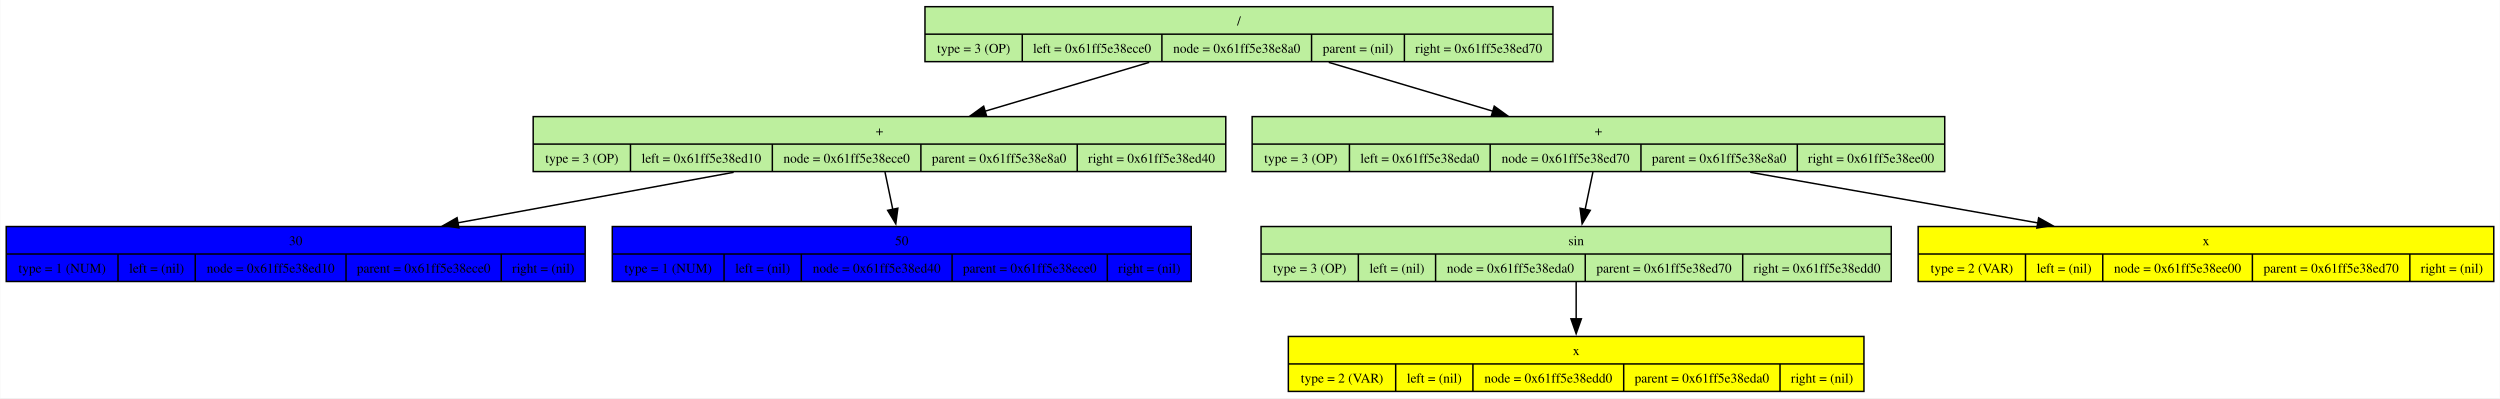
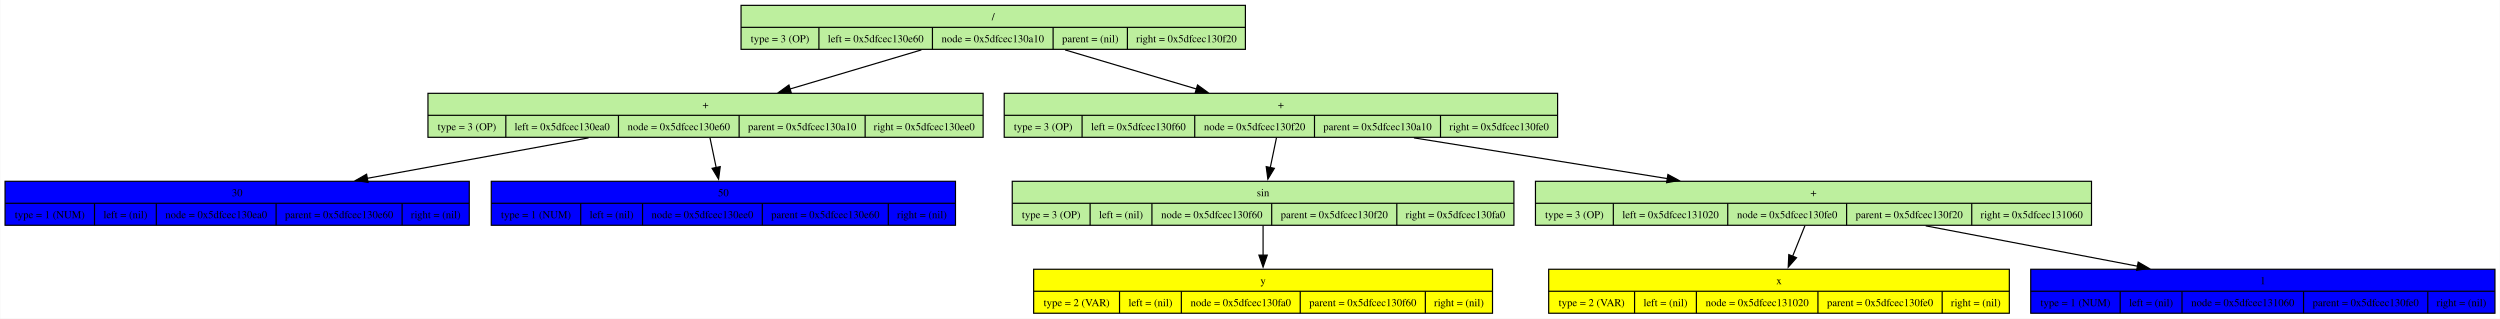
- <svg xmlns="http://www.w3.org/2000/svg" width="1683pt" height="268pt" viewBox="0.00 0.00 1682.62 268.00">
+ <svg xmlns="http://www.w3.org/2000/svg" width="2103pt" height="268pt" viewBox="0.00 0.00 2102.50 268.00">
  <g id="graph0" class="graph" transform="scale(1 1) rotate(0) translate(4 264)">
-     <polygon fill="white" stroke="none" points="-4,4 -4,-264 1678.62,-264 1678.62,4 -4,4" />
+     <polygon fill="white" stroke="none" points="-4,4 -4,-264 2098.5,-264 2098.5,4 -4,4" />
    <g id="node1" class="node">
-       <polygon fill="#bdef9e" stroke="black" points="618.5,-222.5 618.5,-259.5 1041.25,-259.5 1041.25,-222.5 618.5,-222.5" />
-       <text text-anchor="middle" x="829.88" y="-246.95" font-family="Times,serif" font-size="9.00">/</text>
-       <polyline fill="none" stroke="black" points="618.5,-241 1041.25,-241" />
-       <text text-anchor="middle" x="651.25" y="-228.45" font-family="Times,serif" font-size="9.00">type = 3 (OP)</text>
-       <polyline fill="none" stroke="black" points="684,-222.5 684,-241" />
-       <text text-anchor="middle" x="731" y="-228.45" font-family="Times,serif" font-size="9.00">left = 0x61ff5e38ece0</text>
-       <polyline fill="none" stroke="black" points="778,-222.5 778,-241" />
-       <text text-anchor="middle" x="828.38" y="-228.45" font-family="Times,serif" font-size="9.00">node = 0x61ff5e38e8a0</text>
-       <polyline fill="none" stroke="black" points="878.75,-222.5 878.75,-241" />
-       <text text-anchor="middle" x="910" y="-228.45" font-family="Times,serif" font-size="9.00">parent = (nil)</text>
-       <polyline fill="none" stroke="black" points="941.25,-222.5 941.25,-241" />
-       <text text-anchor="middle" x="991.25" y="-228.45" font-family="Times,serif" font-size="9.00">right = 0x61ff5e38ed70</text>
+       <polygon fill="#bdef9e" stroke="black" points="619.12,-222.5 619.12,-259.5 1043.38,-259.5 1043.38,-222.5 619.12,-222.5" />
+       <text text-anchor="middle" x="831.25" y="-246.95" font-family="Times,serif" font-size="9.00">/</text>
+       <polyline fill="none" stroke="black" points="619.12,-241 1043.38,-241" />
+       <text text-anchor="middle" x="651.88" y="-228.45" font-family="Times,serif" font-size="9.00">type = 3 (OP)</text>
+       <polyline fill="none" stroke="black" points="684.62,-222.5 684.62,-241" />
+       <text text-anchor="middle" x="732.38" y="-228.45" font-family="Times,serif" font-size="9.00">left = 0x5dfcec130e60</text>
+       <polyline fill="none" stroke="black" points="780.12,-222.5 780.12,-241" />
+       <text text-anchor="middle" x="830.88" y="-228.45" font-family="Times,serif" font-size="9.00">node = 0x5dfcec130a10</text>
+       <polyline fill="none" stroke="black" points="881.62,-222.5 881.62,-241" />
+       <text text-anchor="middle" x="912.88" y="-228.45" font-family="Times,serif" font-size="9.00">parent = (nil)</text>
+       <polyline fill="none" stroke="black" points="944.12,-222.5 944.12,-241" />
+       <text text-anchor="middle" x="993.75" y="-228.45" font-family="Times,serif" font-size="9.00">right = 0x5dfcec130f20</text>
    </g>
    <g id="node2" class="node">
-       <polygon fill="#bdef9e" stroke="black" points="354.75,-148.5 354.75,-185.5 821,-185.5 821,-148.5 354.75,-148.5" />
-       <text text-anchor="middle" x="587.88" y="-172.95" font-family="Times,serif" font-size="9.00">+</text>
-       <polyline fill="none" stroke="black" points="354.75,-167 821,-167" />
-       <text text-anchor="middle" x="387.5" y="-154.45" font-family="Times,serif" font-size="9.00">type = 3 (OP)</text>
-       <polyline fill="none" stroke="black" points="420.25,-148.5 420.25,-167" />
-       <text text-anchor="middle" x="468" y="-154.45" font-family="Times,serif" font-size="9.00">left = 0x61ff5e38ed10</text>
-       <polyline fill="none" stroke="black" points="515.75,-148.5 515.75,-167" />
-       <text text-anchor="middle" x="565.75" y="-154.45" font-family="Times,serif" font-size="9.00">node = 0x61ff5e38ece0</text>
-       <polyline fill="none" stroke="black" points="615.75,-148.5 615.75,-167" />
-       <text text-anchor="middle" x="668.38" y="-154.45" font-family="Times,serif" font-size="9.00">parent = 0x61ff5e38e8a0</text>
-       <polyline fill="none" stroke="black" points="721,-148.5 721,-167" />
-       <text text-anchor="middle" x="771" y="-154.45" font-family="Times,serif" font-size="9.00">right = 0x61ff5e38ed40</text>
+       <polygon fill="#bdef9e" stroke="black" points="355.75,-148.5 355.75,-185.5 822.75,-185.5 822.75,-148.5 355.75,-148.5" />
+       <text text-anchor="middle" x="589.25" y="-172.95" font-family="Times,serif" font-size="9.00">+</text>
+       <polyline fill="none" stroke="black" points="355.75,-167 822.75,-167" />
+       <text text-anchor="middle" x="388.5" y="-154.45" font-family="Times,serif" font-size="9.00">type = 3 (OP)</text>
+       <polyline fill="none" stroke="black" points="421.25,-148.5 421.25,-167" />
+       <text text-anchor="middle" x="468.62" y="-154.45" font-family="Times,serif" font-size="9.00">left = 0x5dfcec130ea0</text>
+       <polyline fill="none" stroke="black" points="516,-148.5 516,-167" />
+       <text text-anchor="middle" x="566.75" y="-154.45" font-family="Times,serif" font-size="9.00">node = 0x5dfcec130e60</text>
+       <polyline fill="none" stroke="black" points="617.5,-148.5 617.5,-167" />
+       <text text-anchor="middle" x="670.5" y="-154.45" font-family="Times,serif" font-size="9.00">parent = 0x5dfcec130a10</text>
+       <polyline fill="none" stroke="black" points="723.5,-148.5 723.5,-167" />
+       <text text-anchor="middle" x="773.12" y="-154.45" font-family="Times,serif" font-size="9.00">right = 0x5dfcec130ee0</text>
    </g>
    <g id="edge1" class="edge">
-       <path fill="none" stroke="black" d="M769.43,-222.02C735.81,-212.01 693.79,-199.51 658.64,-189.05" />
-       <polygon fill="black" stroke="black" points="660,-185.81 649.42,-186.31 658,-192.52 660,-185.81" />
+       <path fill="none" stroke="black" d="M770.81,-222.02C737.19,-212.01 695.16,-199.51 660.01,-189.05" />
+       <polygon fill="black" stroke="black" points="661.37,-185.81 650.79,-186.31 659.38,-192.52 661.37,-185.81" />
    </g>
    <g id="node5" class="node">
-       <polygon fill="#bdef9e" stroke="black" points="838.75,-148.5 838.75,-185.5 1305,-185.5 1305,-148.5 838.75,-148.5" />
-       <text text-anchor="middle" x="1071.88" y="-172.95" font-family="Times,serif" font-size="9.00">+</text>
-       <polyline fill="none" stroke="black" points="838.75,-167 1305,-167" />
-       <text text-anchor="middle" x="871.5" y="-154.45" font-family="Times,serif" font-size="9.00">type = 3 (OP)</text>
-       <polyline fill="none" stroke="black" points="904.25,-148.5 904.25,-167" />
-       <text text-anchor="middle" x="951.62" y="-154.45" font-family="Times,serif" font-size="9.00">left = 0x61ff5e38eda0</text>
-       <polyline fill="none" stroke="black" points="999,-148.5 999,-167" />
-       <text text-anchor="middle" x="1049.75" y="-154.45" font-family="Times,serif" font-size="9.00">node = 0x61ff5e38ed70</text>
-       <polyline fill="none" stroke="black" points="1100.5,-148.5 1100.5,-167" />
-       <text text-anchor="middle" x="1153.12" y="-154.45" font-family="Times,serif" font-size="9.00">parent = 0x61ff5e38e8a0</text>
-       <polyline fill="none" stroke="black" points="1205.75,-148.5 1205.75,-167" />
-       <text text-anchor="middle" x="1255.38" y="-154.45" font-family="Times,serif" font-size="9.00">right = 0x61ff5e38ee00</text>
+       <polygon fill="#bdef9e" stroke="black" points="840.5,-148.5 840.5,-185.5 1306,-185.5 1306,-148.5 840.5,-148.5" />
+       <text text-anchor="middle" x="1073.25" y="-172.95" font-family="Times,serif" font-size="9.00">+</text>
+       <polyline fill="none" stroke="black" points="840.5,-167 1306,-167" />
+       <text text-anchor="middle" x="873.25" y="-154.45" font-family="Times,serif" font-size="9.00">type = 3 (OP)</text>
+       <polyline fill="none" stroke="black" points="906,-148.5 906,-167" />
+       <text text-anchor="middle" x="953.38" y="-154.45" font-family="Times,serif" font-size="9.00">left = 0x5dfcec130f60</text>
+       <polyline fill="none" stroke="black" points="1000.75,-148.5 1000.75,-167" />
+       <text text-anchor="middle" x="1051.12" y="-154.45" font-family="Times,serif" font-size="9.00">node = 0x5dfcec130f20</text>
+       <polyline fill="none" stroke="black" points="1101.5,-148.5 1101.5,-167" />
+       <text text-anchor="middle" x="1154.5" y="-154.45" font-family="Times,serif" font-size="9.00">parent = 0x5dfcec130a10</text>
+       <polyline fill="none" stroke="black" points="1207.5,-148.5 1207.5,-167" />
+       <text text-anchor="middle" x="1256.75" y="-154.45" font-family="Times,serif" font-size="9.00">right = 0x5dfcec130fe0</text>
    </g>
    <g id="edge4" class="edge">
-       <path fill="none" stroke="black" d="M890.32,-222.02C923.94,-212.01 965.96,-199.51 1001.11,-189.05" />
-       <polygon fill="black" stroke="black" points="1001.75,-192.52 1010.33,-186.31 999.75,-185.81 1001.75,-192.52" />
+       <path fill="none" stroke="black" d="M891.69,-222.02C925.31,-212.01 967.34,-199.51 1002.49,-189.05" />
+       <polygon fill="black" stroke="black" points="1003.12,-192.52 1011.71,-186.31 1001.13,-185.81 1003.12,-192.52" />
    </g>
    <g id="node3" class="node">
-       <polygon fill="blue" stroke="black" points="0,-74.5 0,-111.5 389.75,-111.5 389.75,-74.5 0,-74.5" />
-       <text text-anchor="middle" x="194.88" y="-98.95" font-family="Times,serif" font-size="9.00">30</text>
-       <polyline fill="none" stroke="black" points="0,-93 389.75,-93" />
+       <polygon fill="blue" stroke="black" points="0,-74.5 0,-111.5 390.5,-111.5 390.5,-74.5 0,-74.5" />
+       <text text-anchor="middle" x="195.25" y="-98.95" font-family="Times,serif" font-size="9.00">30</text>
+       <polyline fill="none" stroke="black" points="0,-93 390.5,-93" />
      <text text-anchor="middle" x="37.62" y="-80.45" font-family="Times,serif" font-size="9.00">type = 1 (NUM)</text>
      <polyline fill="none" stroke="black" points="75.25,-74.5 75.25,-93" />
      <text text-anchor="middle" x="101.25" y="-80.45" font-family="Times,serif" font-size="9.00">left = (nil)</text>
      <polyline fill="none" stroke="black" points="127.25,-74.5 127.25,-93" />
-       <text text-anchor="middle" x="178" y="-80.45" font-family="Times,serif" font-size="9.00">node = 0x61ff5e38ed10</text>
-       <polyline fill="none" stroke="black" points="228.75,-74.5 228.75,-93" />
-       <text text-anchor="middle" x="281" y="-80.45" font-family="Times,serif" font-size="9.00">parent = 0x61ff5e38ece0</text>
-       <polyline fill="none" stroke="black" points="333.25,-74.5 333.25,-93" />
-       <text text-anchor="middle" x="361.5" y="-80.45" font-family="Times,serif" font-size="9.00">right = (nil)</text>
+       <text text-anchor="middle" x="177.62" y="-80.45" font-family="Times,serif" font-size="9.00">node = 0x5dfcec130ea0</text>
+       <polyline fill="none" stroke="black" points="228,-74.5 228,-93" />
+       <text text-anchor="middle" x="281" y="-80.45" font-family="Times,serif" font-size="9.00">parent = 0x5dfcec130e60</text>
+       <polyline fill="none" stroke="black" points="334,-74.5 334,-93" />
+       <text text-anchor="middle" x="362.25" y="-80.45" font-family="Times,serif" font-size="9.00">right = (nil)</text>
    </g>
    <g id="edge2" class="edge">
-       <path fill="none" stroke="black" d="M489.72,-148.02C433.22,-137.67 362.12,-124.64 303.89,-113.97" />
-       <polygon fill="black" stroke="black" points="304.76,-110.57 294.29,-112.21 303.5,-117.46 304.76,-110.57" />
+       <path fill="none" stroke="black" d="M490.84,-148.02C434.21,-137.67 362.92,-124.64 304.54,-113.97" />
+       <polygon fill="black" stroke="black" points="305.38,-110.57 294.91,-112.21 304.12,-117.45 305.38,-110.57" />
    </g>
    <g id="node4" class="node">
-       <polygon fill="blue" stroke="black" points="408,-74.5 408,-111.5 797.75,-111.5 797.75,-74.5 408,-74.5" />
-       <text text-anchor="middle" x="602.88" y="-98.95" font-family="Times,serif" font-size="9.00">50</text>
-       <polyline fill="none" stroke="black" points="408,-93 797.75,-93" />
-       <text text-anchor="middle" x="445.62" y="-80.45" font-family="Times,serif" font-size="9.00">type = 1 (NUM)</text>
-       <polyline fill="none" stroke="black" points="483.25,-74.5 483.25,-93" />
-       <text text-anchor="middle" x="509.25" y="-80.45" font-family="Times,serif" font-size="9.00">left = (nil)</text>
-       <polyline fill="none" stroke="black" points="535.25,-74.5 535.25,-93" />
-       <text text-anchor="middle" x="586" y="-80.45" font-family="Times,serif" font-size="9.00">node = 0x61ff5e38ed40</text>
-       <polyline fill="none" stroke="black" points="636.75,-74.5 636.75,-93" />
-       <text text-anchor="middle" x="689" y="-80.45" font-family="Times,serif" font-size="9.00">parent = 0x61ff5e38ece0</text>
-       <polyline fill="none" stroke="black" points="741.25,-74.5 741.25,-93" />
-       <text text-anchor="middle" x="769.5" y="-80.45" font-family="Times,serif" font-size="9.00">right = (nil)</text>
+       <polygon fill="blue" stroke="black" points="409,-74.5 409,-111.5 799.5,-111.5 799.5,-74.5 409,-74.5" />
+       <text text-anchor="middle" x="604.25" y="-98.95" font-family="Times,serif" font-size="9.00">50</text>
+       <polyline fill="none" stroke="black" points="409,-93 799.5,-93" />
+       <text text-anchor="middle" x="446.62" y="-80.45" font-family="Times,serif" font-size="9.00">type = 1 (NUM)</text>
+       <polyline fill="none" stroke="black" points="484.25,-74.5 484.25,-93" />
+       <text text-anchor="middle" x="510.25" y="-80.45" font-family="Times,serif" font-size="9.00">left = (nil)</text>
+       <polyline fill="none" stroke="black" points="536.25,-74.5 536.25,-93" />
+       <text text-anchor="middle" x="586.62" y="-80.45" font-family="Times,serif" font-size="9.00">node = 0x5dfcec130ee0</text>
+       <polyline fill="none" stroke="black" points="637,-74.5 637,-93" />
+       <text text-anchor="middle" x="690" y="-80.45" font-family="Times,serif" font-size="9.00">parent = 0x5dfcec130e60</text>
+       <polyline fill="none" stroke="black" points="743,-74.5 743,-93" />
+       <text text-anchor="middle" x="771.25" y="-80.45" font-family="Times,serif" font-size="9.00">right = (nil)</text>
    </g>
    <g id="edge3" class="edge">
-       <path fill="none" stroke="black" d="M591.58,-148.2C593.17,-140.59 595.06,-131.5 596.84,-122.96" />
-       <polygon fill="black" stroke="black" points="600.24,-123.83 598.85,-113.32 593.38,-122.4 600.24,-123.83" />
+       <path fill="none" stroke="black" d="M592.96,-148.2C594.54,-140.59 596.44,-131.5 598.22,-122.96" />
+       <polygon fill="black" stroke="black" points="601.61,-123.83 600.22,-113.32 594.76,-122.4 601.61,-123.83" />
    </g>
    <g id="node6" class="node">
-       <polygon fill="#bdef9e" stroke="black" points="844.75,-74.5 844.75,-111.5 1269,-111.5 1269,-74.5 844.75,-74.5" />
-       <text text-anchor="middle" x="1056.88" y="-98.95" font-family="Times,serif" font-size="9.00">sin</text>
-       <polyline fill="none" stroke="black" points="844.75,-93 1269,-93" />
-       <text text-anchor="middle" x="877.5" y="-80.45" font-family="Times,serif" font-size="9.00">type = 3 (OP)</text>
-       <polyline fill="none" stroke="black" points="910.25,-74.5 910.25,-93" />
-       <text text-anchor="middle" x="936.25" y="-80.45" font-family="Times,serif" font-size="9.00">left = (nil)</text>
-       <polyline fill="none" stroke="black" points="962.25,-74.5 962.25,-93" />
-       <text text-anchor="middle" x="1012.62" y="-80.45" font-family="Times,serif" font-size="9.00">node = 0x61ff5e38eda0</text>
-       <polyline fill="none" stroke="black" points="1063,-74.5 1063,-93" />
-       <text text-anchor="middle" x="1116" y="-80.45" font-family="Times,serif" font-size="9.00">parent = 0x61ff5e38ed70</text>
-       <polyline fill="none" stroke="black" points="1169,-74.5 1169,-93" />
-       <text text-anchor="middle" x="1219" y="-80.45" font-family="Times,serif" font-size="9.00">right = 0x61ff5e38edd0</text>
+       <polygon fill="#bdef9e" stroke="black" points="847.25,-74.5 847.25,-111.5 1269.25,-111.5 1269.25,-74.5 847.25,-74.5" />
+       <text text-anchor="middle" x="1058.25" y="-98.95" font-family="Times,serif" font-size="9.00">sin</text>
+       <polyline fill="none" stroke="black" points="847.25,-93 1269.25,-93" />
+       <text text-anchor="middle" x="880" y="-80.45" font-family="Times,serif" font-size="9.00">type = 3 (OP)</text>
+       <polyline fill="none" stroke="black" points="912.75,-74.5 912.75,-93" />
+       <text text-anchor="middle" x="938.75" y="-80.45" font-family="Times,serif" font-size="9.00">left = (nil)</text>
+       <polyline fill="none" stroke="black" points="964.75,-74.5 964.75,-93" />
+       <text text-anchor="middle" x="1015.12" y="-80.45" font-family="Times,serif" font-size="9.00">node = 0x5dfcec130f60</text>
+       <polyline fill="none" stroke="black" points="1065.5,-74.5 1065.5,-93" />
+       <text text-anchor="middle" x="1118.12" y="-80.45" font-family="Times,serif" font-size="9.00">parent = 0x5dfcec130f20</text>
+       <polyline fill="none" stroke="black" points="1170.75,-74.5 1170.75,-93" />
+       <text text-anchor="middle" x="1220" y="-80.45" font-family="Times,serif" font-size="9.00">right = 0x5dfcec130fa0</text>
    </g>
    <g id="edge5" class="edge">
-       <path fill="none" stroke="black" d="M1068.17,-148.2C1066.58,-140.59 1064.69,-131.5 1062.91,-122.96" />
-       <polygon fill="black" stroke="black" points="1066.37,-122.4 1060.9,-113.32 1059.51,-123.83 1066.37,-122.4" />
+       <path fill="none" stroke="black" d="M1069.54,-148.2C1067.96,-140.59 1066.06,-131.5 1064.28,-122.96" />
+       <polygon fill="black" stroke="black" points="1067.74,-122.4 1062.28,-113.32 1060.89,-123.83 1067.74,-122.4" />
    </g>
    <g id="node8" class="node">
-       <polygon fill="yellow" stroke="black" points="1287.12,-74.5 1287.12,-111.5 1674.62,-111.5 1674.62,-74.5 1287.12,-74.5" />
-       <text text-anchor="middle" x="1480.88" y="-98.95" font-family="Times,serif" font-size="9.00">x</text>
-       <polyline fill="none" stroke="black" points="1287.12,-93 1674.62,-93" />
-       <text text-anchor="middle" x="1323.25" y="-80.45" font-family="Times,serif" font-size="9.00">type = 2 (VAR)</text>
-       <polyline fill="none" stroke="black" points="1359.38,-74.5 1359.38,-93" />
-       <text text-anchor="middle" x="1385.38" y="-80.45" font-family="Times,serif" font-size="9.00">left = (nil)</text>
-       <polyline fill="none" stroke="black" points="1411.38,-74.5 1411.38,-93" />
-       <text text-anchor="middle" x="1461.75" y="-80.45" font-family="Times,serif" font-size="9.00">node = 0x61ff5e38ee00</text>
-       <polyline fill="none" stroke="black" points="1512.12,-74.5 1512.12,-93" />
-       <text text-anchor="middle" x="1565.12" y="-80.45" font-family="Times,serif" font-size="9.00">parent = 0x61ff5e38ed70</text>
-       <polyline fill="none" stroke="black" points="1618.12,-74.5 1618.12,-93" />
-       <text text-anchor="middle" x="1646.38" y="-80.45" font-family="Times,serif" font-size="9.00">right = (nil)</text>
+       <polygon fill="#bdef9e" stroke="black" points="1287.38,-74.5 1287.38,-111.5 1755.12,-111.5 1755.12,-74.5 1287.38,-74.5" />
+       <text text-anchor="middle" x="1521.25" y="-98.95" font-family="Times,serif" font-size="9.00">+</text>
+       <polyline fill="none" stroke="black" points="1287.38,-93 1755.12,-93" />
+       <text text-anchor="middle" x="1320.12" y="-80.45" font-family="Times,serif" font-size="9.00">type = 3 (OP)</text>
+       <polyline fill="none" stroke="black" points="1352.88,-74.5 1352.88,-93" />
+       <text text-anchor="middle" x="1401" y="-80.45" font-family="Times,serif" font-size="9.00">left = 0x5dfcec131020</text>
+       <polyline fill="none" stroke="black" points="1449.12,-74.5 1449.12,-93" />
+       <text text-anchor="middle" x="1499.12" y="-80.45" font-family="Times,serif" font-size="9.00">node = 0x5dfcec130fe0</text>
+       <polyline fill="none" stroke="black" points="1549.12,-74.5 1549.12,-93" />
+       <text text-anchor="middle" x="1601.75" y="-80.45" font-family="Times,serif" font-size="9.00">parent = 0x5dfcec130f20</text>
+       <polyline fill="none" stroke="black" points="1654.38,-74.5 1654.38,-93" />
+       <text text-anchor="middle" x="1704.75" y="-80.45" font-family="Times,serif" font-size="9.00">right = 0x5dfcec131060</text>
    </g>
    <g id="edge7" class="edge">
-       <path fill="none" stroke="black" d="M1174.03,-148.02C1232.94,-137.65 1307.13,-124.59 1367.8,-113.91" />
-       <polygon fill="black" stroke="black" points="1368.23,-117.38 1377.47,-112.2 1367.02,-110.49 1368.23,-117.38" />
+       <path fill="none" stroke="black" d="M1185.14,-148.02C1250.08,-137.58 1331.95,-124.42 1398.63,-113.71" />
+       <polygon fill="black" stroke="black" points="1398.81,-117.22 1408.12,-112.18 1397.7,-110.31 1398.81,-117.22" />
    </g>
    <g id="node7" class="node">
-       <polygon fill="yellow" stroke="black" points="863.12,-0.5 863.12,-37.5 1250.62,-37.5 1250.62,-0.5 863.12,-0.5" />
-       <text text-anchor="middle" x="1056.88" y="-24.95" font-family="Times,serif" font-size="9.00">x</text>
-       <polyline fill="none" stroke="black" points="863.12,-19 1250.62,-19" />
-       <text text-anchor="middle" x="899.25" y="-6.45" font-family="Times,serif" font-size="9.00">type = 2 (VAR)</text>
-       <polyline fill="none" stroke="black" points="935.38,-0.5 935.38,-19" />
-       <text text-anchor="middle" x="961.38" y="-6.45" font-family="Times,serif" font-size="9.00">left = (nil)</text>
-       <polyline fill="none" stroke="black" points="987.38,-0.5 987.38,-19" />
-       <text text-anchor="middle" x="1038.12" y="-6.45" font-family="Times,serif" font-size="9.00">node = 0x61ff5e38edd0</text>
-       <polyline fill="none" stroke="black" points="1088.88,-0.5 1088.88,-19" />
-       <text text-anchor="middle" x="1141.5" y="-6.45" font-family="Times,serif" font-size="9.00">parent = 0x61ff5e38eda0</text>
-       <polyline fill="none" stroke="black" points="1194.12,-0.5 1194.12,-19" />
-       <text text-anchor="middle" x="1222.38" y="-6.45" font-family="Times,serif" font-size="9.00">right = (nil)</text>
+       <polygon fill="yellow" stroke="black" points="865.25,-0.5 865.25,-37.5 1251.25,-37.5 1251.25,-0.5 865.25,-0.5" />
+       <text text-anchor="middle" x="1058.25" y="-24.95" font-family="Times,serif" font-size="9.00">y</text>
+       <polyline fill="none" stroke="black" points="865.25,-19 1251.25,-19" />
+       <text text-anchor="middle" x="901.38" y="-6.45" font-family="Times,serif" font-size="9.00">type = 2 (VAR)</text>
+       <polyline fill="none" stroke="black" points="937.5,-0.5 937.5,-19" />
+       <text text-anchor="middle" x="963.5" y="-6.45" font-family="Times,serif" font-size="9.00">left = (nil)</text>
+       <polyline fill="none" stroke="black" points="989.5,-0.5 989.5,-19" />
+       <text text-anchor="middle" x="1039.5" y="-6.45" font-family="Times,serif" font-size="9.00">node = 0x5dfcec130fa0</text>
+       <polyline fill="none" stroke="black" points="1089.5,-0.5 1089.5,-19" />
+       <text text-anchor="middle" x="1142.12" y="-6.45" font-family="Times,serif" font-size="9.00">parent = 0x5dfcec130f60</text>
+       <polyline fill="none" stroke="black" points="1194.75,-0.5 1194.75,-19" />
+       <text text-anchor="middle" x="1223" y="-6.45" font-family="Times,serif" font-size="9.00">right = (nil)</text>
    </g>
    <g id="edge6" class="edge">
-       <path fill="none" stroke="black" d="M1056.88,-74.2C1056.88,-66.67 1056.88,-57.7 1056.88,-49.25" />
-       <polygon fill="black" stroke="black" points="1060.38,-49.36 1056.88,-39.36 1053.38,-49.36 1060.38,-49.36" />
+       <path fill="none" stroke="black" d="M1058.25,-74.2C1058.25,-66.67 1058.25,-57.7 1058.25,-49.25" />
+       <polygon fill="black" stroke="black" points="1061.75,-49.36 1058.25,-39.36 1054.75,-49.36 1061.75,-49.36" />
+     </g>
+     <g id="node9" class="node">
+       <polygon fill="yellow" stroke="black" points="1298.5,-0.5 1298.5,-37.5 1686,-37.5 1686,-0.5 1298.5,-0.5" />
+       <text text-anchor="middle" x="1492.25" y="-24.95" font-family="Times,serif" font-size="9.00">x</text>
+       <polyline fill="none" stroke="black" points="1298.5,-19 1686,-19" />
+       <text text-anchor="middle" x="1334.62" y="-6.45" font-family="Times,serif" font-size="9.00">type = 2 (VAR)</text>
+       <polyline fill="none" stroke="black" points="1370.75,-0.5 1370.75,-19" />
+       <text text-anchor="middle" x="1396.75" y="-6.45" font-family="Times,serif" font-size="9.00">left = (nil)</text>
+       <polyline fill="none" stroke="black" points="1422.75,-0.5 1422.75,-19" />
+       <text text-anchor="middle" x="1473.88" y="-6.45" font-family="Times,serif" font-size="9.00">node = 0x5dfcec131020</text>
+       <polyline fill="none" stroke="black" points="1525,-0.5 1525,-19" />
+       <text text-anchor="middle" x="1577.25" y="-6.45" font-family="Times,serif" font-size="9.00">parent = 0x5dfcec130fe0</text>
+       <polyline fill="none" stroke="black" points="1629.5,-0.5 1629.5,-19" />
+       <text text-anchor="middle" x="1657.75" y="-6.45" font-family="Times,serif" font-size="9.00">right = (nil)</text>
+     </g>
+     <g id="edge8" class="edge">
+       <path fill="none" stroke="black" d="M1514.08,-74.2C1510.94,-66.41 1507.19,-57.08 1503.68,-48.38" />
+       <polygon fill="black" stroke="black" points="1506.98,-47.21 1500,-39.25 1500.49,-49.83 1506.98,-47.21" />
+     </g>
+     <g id="node10" class="node">
+       <polygon fill="blue" stroke="black" points="1704,-0.5 1704,-37.5 2094.5,-37.5 2094.5,-0.5 1704,-0.5" />
+       <text text-anchor="middle" x="1899.25" y="-24.95" font-family="Times,serif" font-size="9.00">1</text>
+       <polyline fill="none" stroke="black" points="1704,-19 2094.5,-19" />
+       <text text-anchor="middle" x="1741.62" y="-6.45" font-family="Times,serif" font-size="9.00">type = 1 (NUM)</text>
+       <polyline fill="none" stroke="black" points="1779.25,-0.5 1779.25,-19" />
+       <text text-anchor="middle" x="1805.25" y="-6.45" font-family="Times,serif" font-size="9.00">left = (nil)</text>
+       <polyline fill="none" stroke="black" points="1831.25,-0.5 1831.25,-19" />
+       <text text-anchor="middle" x="1882.38" y="-6.45" font-family="Times,serif" font-size="9.00">node = 0x5dfcec131060</text>
+       <polyline fill="none" stroke="black" points="1933.5,-0.5 1933.5,-19" />
+       <text text-anchor="middle" x="1985.75" y="-6.45" font-family="Times,serif" font-size="9.00">parent = 0x5dfcec130fe0</text>
+       <polyline fill="none" stroke="black" points="2038,-0.5 2038,-19" />
+       <text text-anchor="middle" x="2066.25" y="-6.45" font-family="Times,serif" font-size="9.00">right = (nil)</text>
+     </g>
+     <g id="edge9" class="edge">
+       <path fill="none" stroke="black" d="M1615.66,-74.02C1669.88,-63.69 1738.1,-50.69 1794.04,-40.04" />
+       <polygon fill="black" stroke="black" points="1794.41,-43.53 1803.57,-38.22 1793.1,-36.66 1794.41,-43.53" />
    </g>
  </g>
</svg>
